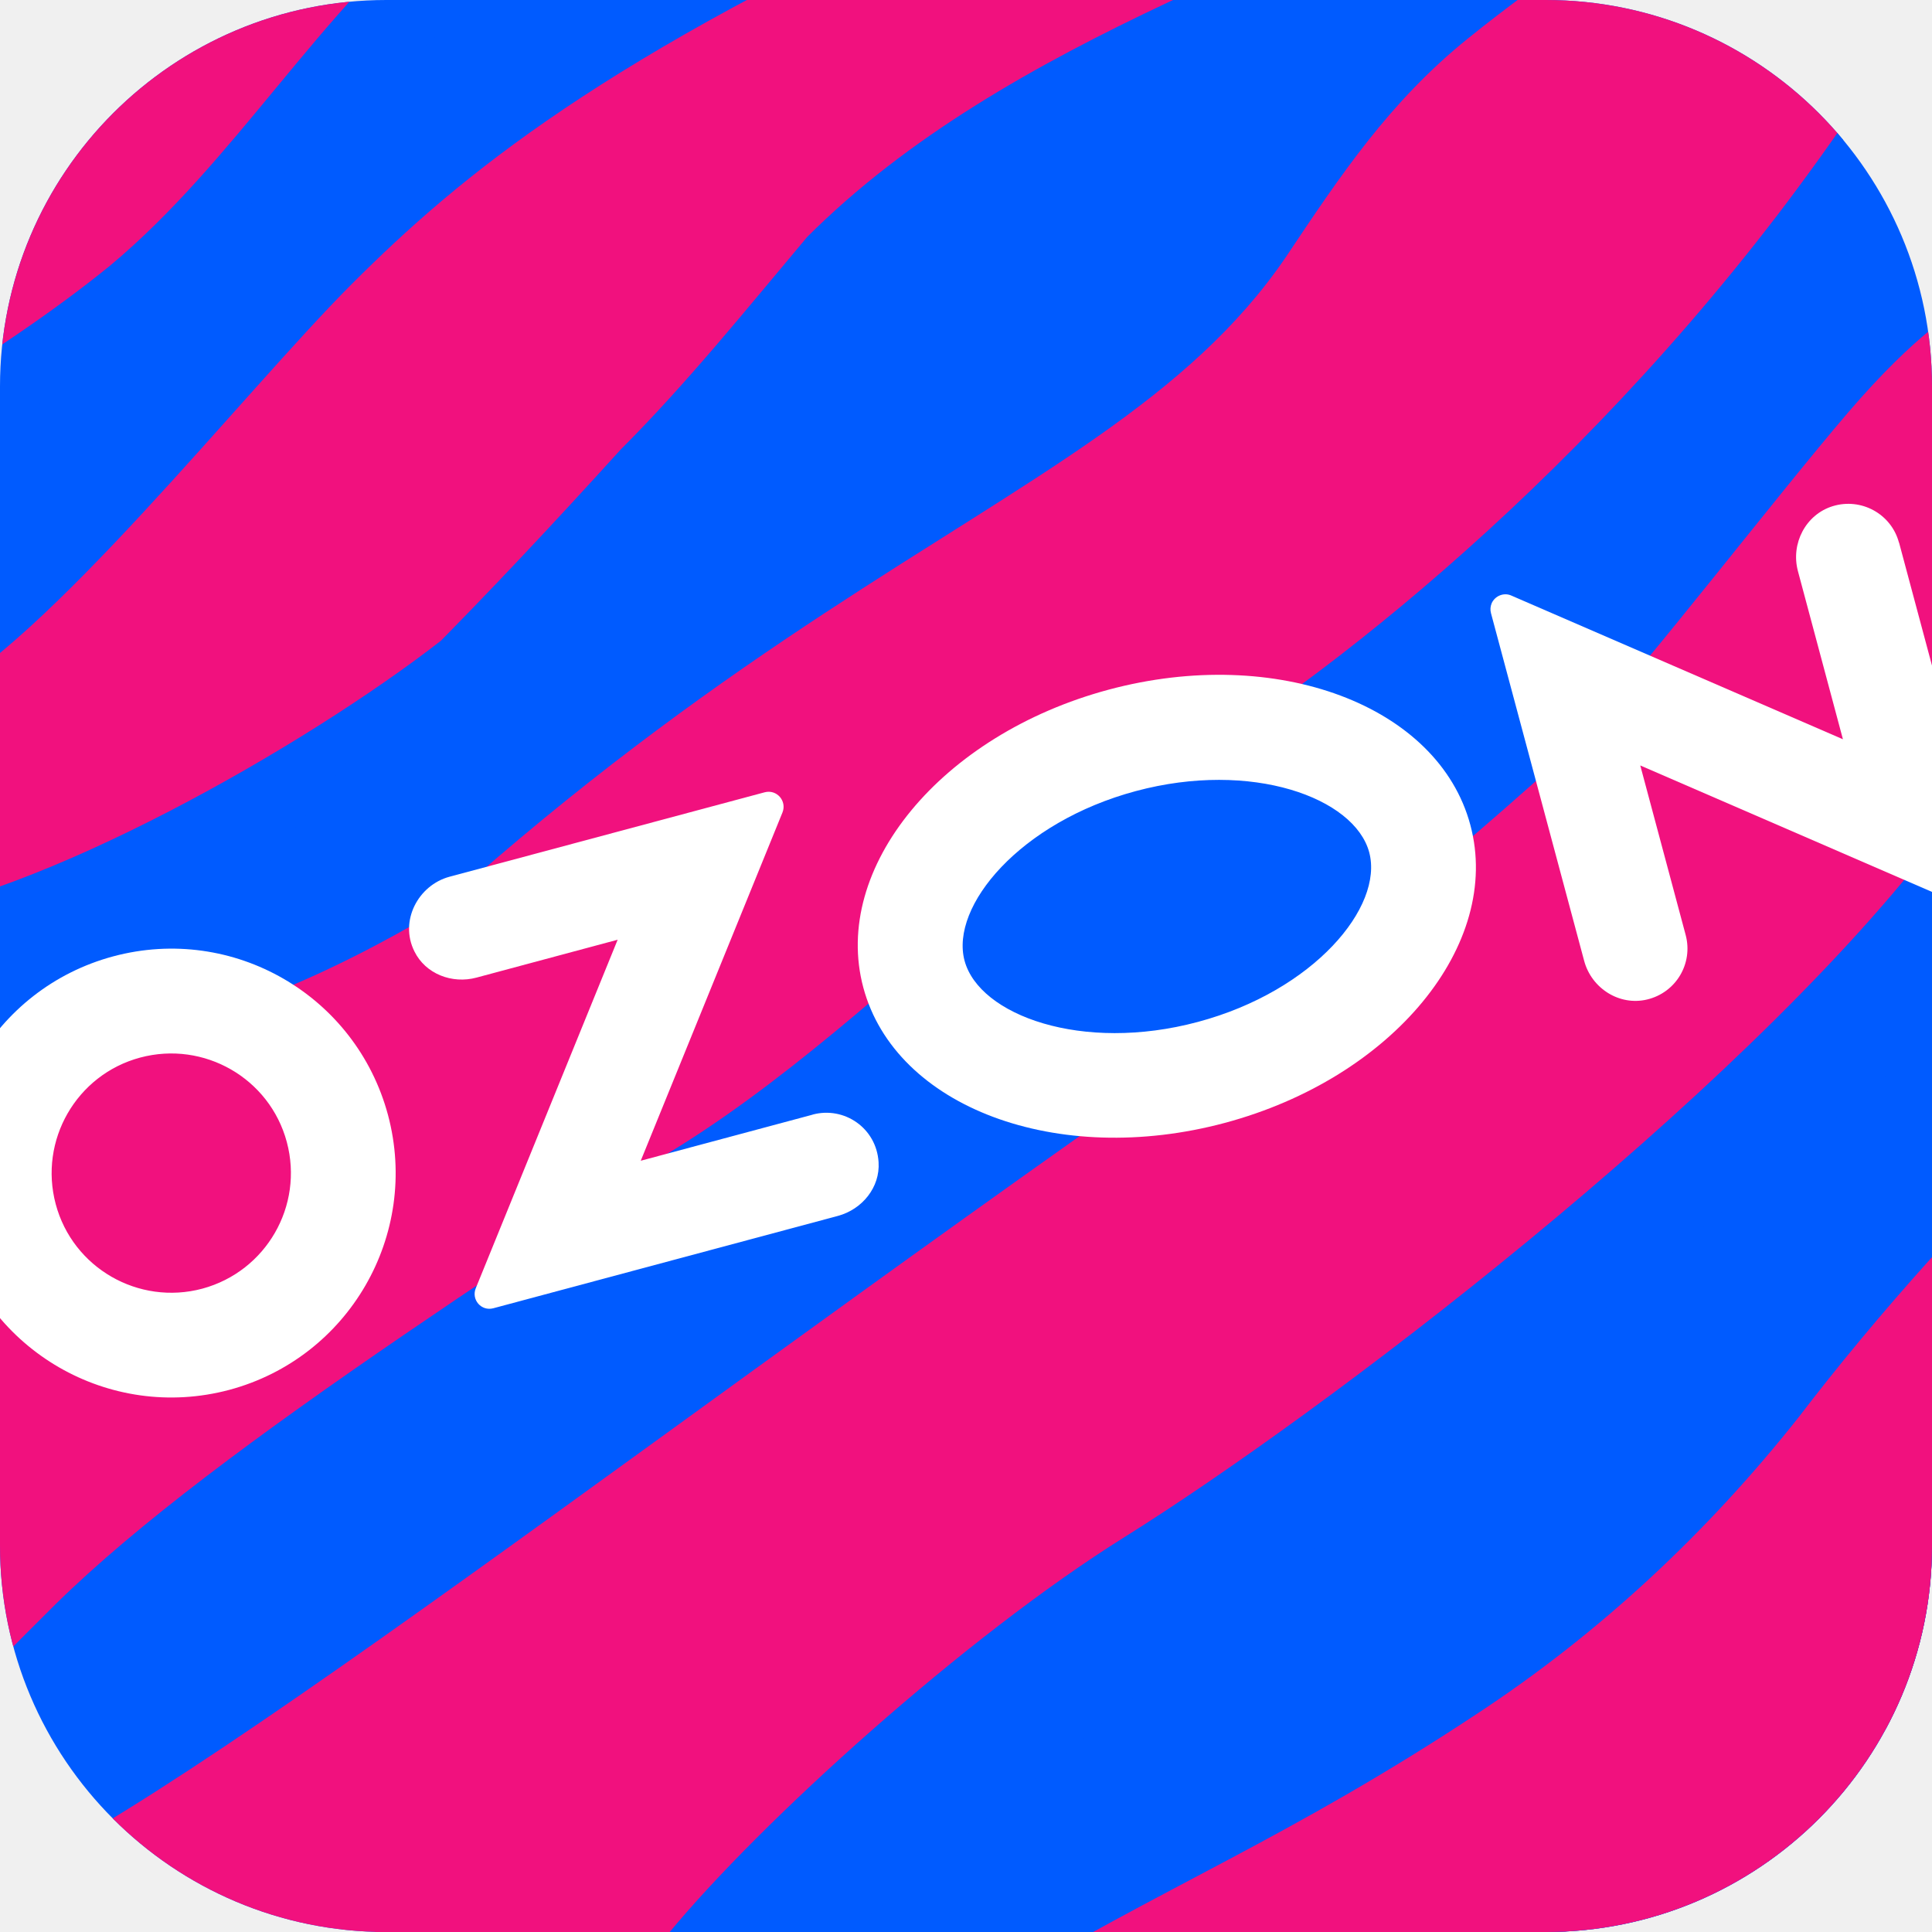
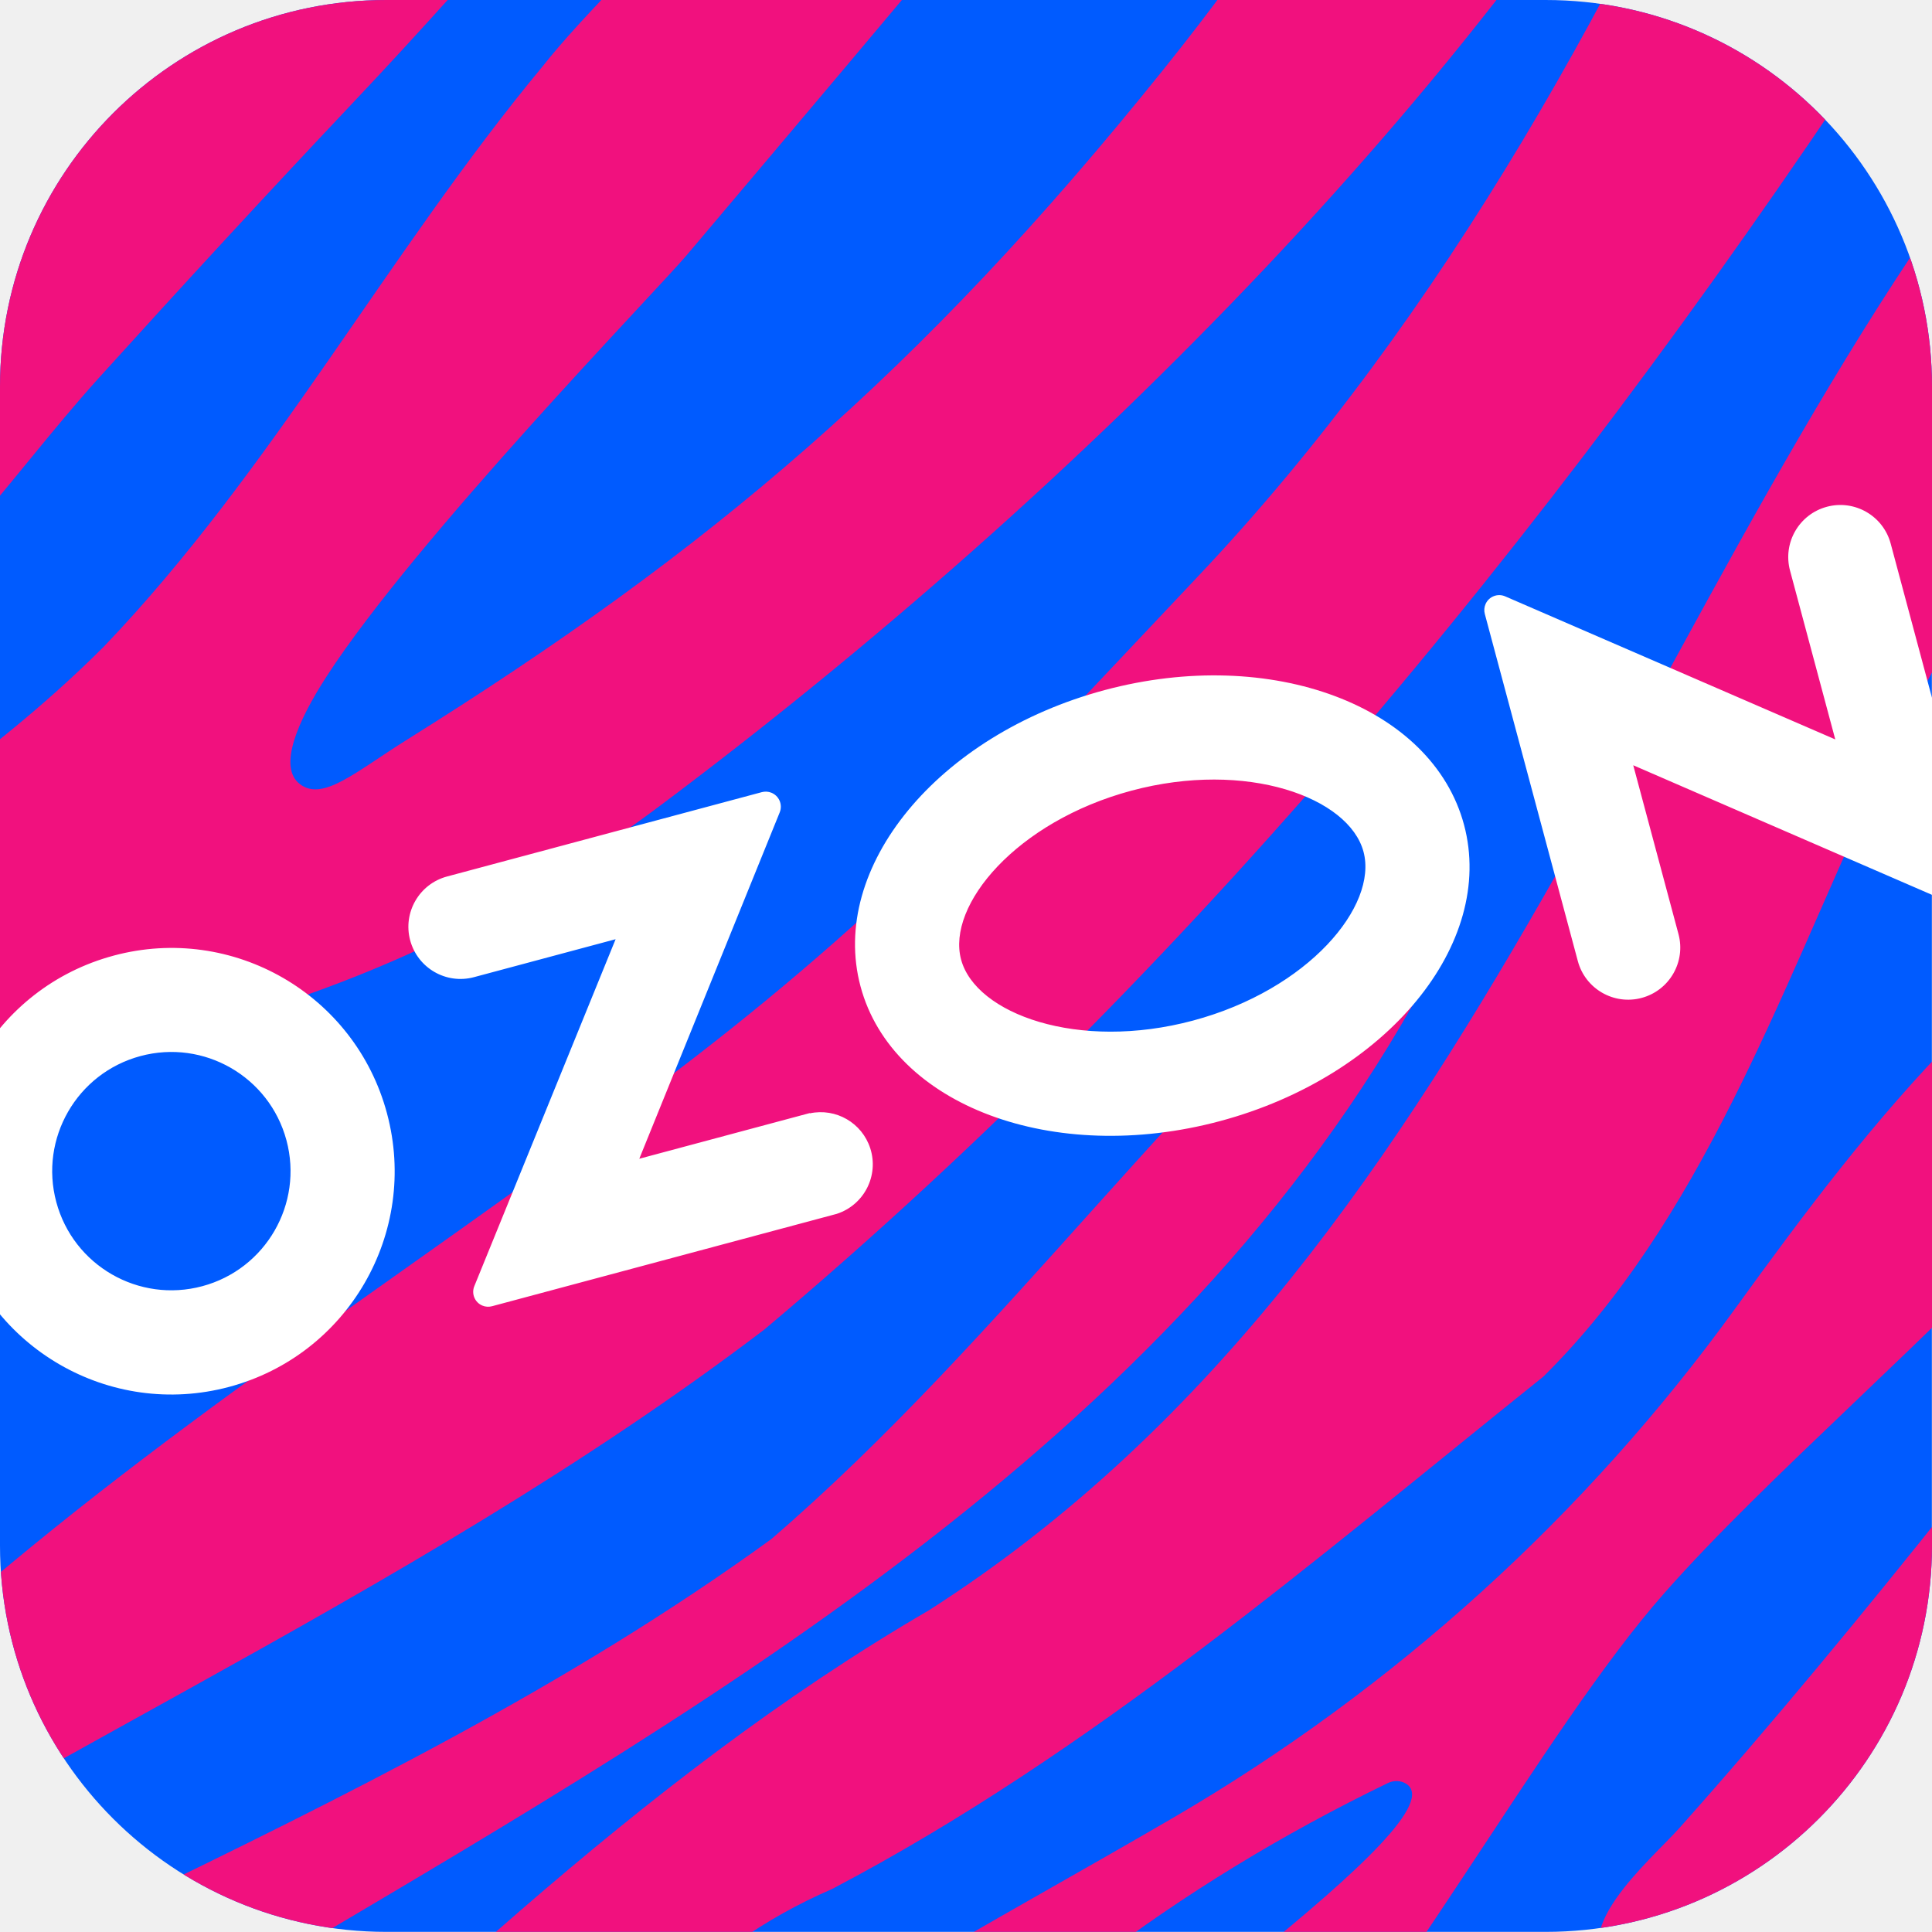
- <svg xmlns="http://www.w3.org/2000/svg" id="_Слой_2" data-name="Слой 2" viewBox="0 0 200 200">
+ <svg xmlns="http://www.w3.org/2000/svg" id="_Слой_2" data-name="Слой 2" viewBox="0 0 1417.4 1417.3">
  <defs>
    <style>
      .cls-1 {
        fill: #fff;
      }

      .cls-2 {
        fill: #f1117e;
      }

      .cls-3 {
        fill: none;
      }

      .cls-4 {
+         clip-path: url(#clippath-1);
+       }
+ 
+       .cls-5 {
        fill: #005bff;
      }

-       .cls-5 {
+       .cls-6 {
        clip-path: url(#clippath);
      }
    </style>
    <clipPath id="clippath">
-       <rect class="cls-3" width="200" height="200" rx="40" ry="40" />
+       <path class="cls-3" d="M1133.9,1417.3H283.5C126.9,1417.3,0,1290.4,0,1133.9V283.5C0,126.9,126.9,0,283.5,0h850.4c156.6,0,283.5,126.9,283.5,283.5v850.4c-.1,156.5-127,283.4-283.5,283.4Z" />
+     </clipPath>
+     <clipPath id="clippath-1">
+       <path class="cls-3" d="M1133.9,0H283.5C126.9,0,0,126.9,0,283.5v850.4C0,1290.4,126.9,1417.3,283.5,1417.3h850.4c156.5,0,283.4-126.9,283.5-283.4V283.5C1417.4,126.9,1290.5,0,1133.9,0Z" />
    </clipPath>
  </defs>
-   <g id="_Слой_1-2" data-name="Слой 1">
-     <g class="cls-5">
-       <rect class="cls-4" width="200" height="200" rx="40" ry="40" />
-       <path class="cls-2" d="M200.53,203.83c0-2.14-1.02-3.44-3.16-3.9-.56-.09-3.25.56-5.02,1.76-15.89,10.68-36.97,35.3-65.49,63.63-16.35,16.26-35.12,33.81-56.48,50.63-12.43,9.73-25.74,18.21-39.85,25.27-5.41,2.72-10.65,5.34-15.74,7.87h39.11c7.7-5.29,15.81-11.21,24.47-18,29.17-22.85,54.72-45.8,74.97-65.77,29.54-29.26,47.38-52.49,47.19-61.5h0Z" />
-       <path class="cls-2" d="M309.87,145.5c12.91-17.56,27.03-31.68,42.55-38.92,1.86-.47,3.53.83,3.53,2.69-5.95,26.38-29.17,48.03-46.08,65.96-12.63,13.38-22.3,25.08-18.11,31.58,4.21,6.31,14.5-3.82,18.11-7.43,24.9-21.46,66.33-79.24,95.22-104.14,4.4-3.77,10.78-10.69,14.86-14.77,17.18-19.69,28.33-36.69,50.35-56.29,63.35-56.48,98.1-55.93,167.31-110.17,29.17-22.85,54.72-45.8,74.97-65.77,29.54-29.26,47.38-52.49,47.19-61.5,0-2.14-1.02-3.44-3.16-3.9-.56-.09-3.25.56-5.02,1.76-15.89,10.68-36.97,35.3-65.49,63.63-16.35,16.26-35.12,33.81-56.48,50.63-12.43,9.73-25.74,18.21-39.85,25.27C496.87-29.15,452.65-11.4,413.08,20.74c-2.36,1.92-5.03,3.31-7.71,4.74-32.7,15.14-69.4,49.33-95.5,77.29-14.59,15.7-25.83,29.35-31.21,36.78-15.33,21.37-44.22,76.17-87.7,125.78-30.83,35.24-63.46,61.28-101.67,83.77h65.22c21.81-11.99,42.02-24.14,55.31-34.91,3.44-2.79,6.41-5.57,8.92-8.17,7.62-8.08,17-22.66,26.1-40.69,18.12-35.76,39.02-84.63,65.03-119.83h0Z" />
-       <path class="cls-2" d="M46.41-9.73c18.12-14.68,122.91-60.38,163.41-93.17,3.44-2.79,6.41-5.57,8.92-8.17,7.62-8.08,17-22.66,26.1-40.69,18.12-35.76,39.02-84.63,65.03-119.83,12.91-17.56,27.03-31.68,42.55-38.92,1.86-.47,3.53.83,3.53,2.69-5.95,26.38-29.17,48.03-46.08,65.96-12.63,13.38-22.3,25.08-18.11,31.58,4.21,6.31,14.5-3.82,18.11-7.43,24.9-21.46,66.33-79.24,95.22-104.14,4.4-3.77,10.78-10.69,14.86-14.77,17.18-19.69,28.33-36.69,50.35-56.29,63.35-56.48,98.1-55.93,167.31-110.17,29.17-22.85,54.72-45.8,74.97-65.77,29.54-29.26,47.38-52.49,47.19-61.5,0-2.14-1.02-3.44-3.16-3.9-.56-.09-3.25.56-5.02,1.76-15.89,10.68-36.97,35.3-65.49,63.63-16.35,16.26-35.12,33.81-56.48,50.63-12.43,9.73-25.74,18.21-39.85,25.27-92.9,46.72-137.12,64.47-176.69,96.61-2.36,1.92-5.03,3.31-7.71,4.74-32.7,15.14-69.4,49.33-95.5,77.29-14.59,15.7-25.83,29.35-31.21,36.78-15.33,21.36-44.22,76.17-87.7,125.78-39.81,45.5-82.6,75.67-136.56,102.65C12.96-31.1-3.48-11.31-46.96,24.08c-6.9,5.58-12.91,10.87-20.53,17.56,0,0-.09,0-.09.09-12.63,11.11-24.85,22.66-37.03,34.25v24.07C-53.47,63.83-12.35,46.79,11.38,27.51,24.39,16.67,33.06,1.08,46.4-9.74h0Z" />
-       <path class="cls-2" d="M392.09-166.07c1.4-7.43,14.31-21.46,20.81-33.63,16.53-28.19,36.22-59.25,66.51-74.32,15.89-7.9,31.96-10.96,52.86-21.46,36.28-18.14,64.16-45.18,91.23-75.06,6.88-6.88,13.07-14.59,19.32-22.02,20.72-20.72,52.83-29.75,78.41-43.01,17.37-12.08,40.28-28.55,42.36-18.3,0,2.42-2.42,5.29-6.31,8.64-10.22,8.45-30.56,19.6-46.08,32.14-8.08,6.52-13.14,14.09-18.86,22.66-19.98,29.26-64.38,31.86-129.03,111.38-17.24,21.04-39.24,37.05-62.15,51.37-27.31,16.91-49.61,25.92-72.09,44.59-6.13,5.11-19.51,19.14-20.07,19.79-4.73,4.73-18.44,7.91-16.91-2.79h0ZM94.72,162.96c21.61-20.65,47.82-35.81,72.56-52.3,30.71-24.52,59.92-52.63,81.93-85.37,7.43-10.4,17.07-19.1,26.94-27.12,11.18-9.17,22.81-17.83,33.72-27.31,13.56-11.52,18.15-6.66,99.22-90.11,9.47-9.75,16.44-16.72,25.64-23.5,4.65-3.16,9.57-6.5,14.49-9.01,41.43-21.55,90.07-25.75,132.94-44.13,28.32-13.03,49.67-37.05,71.81-58.25,21.61-20.65,47.82-35.81,72.56-52.3,30.71-24.52,59.92-52.63,81.93-85.37,7.43-10.4,17.07-19.1,26.94-27.12,11.18-9.17,22.81-17.83,33.72-27.31,13.56-11.52,18.15-6.66,99.22-90.11,9.47-9.75,16.44-16.72,25.64-23.5,4.65-3.16,9.57-6.5,14.49-9.01,41.43-21.55,90.07-25.75,132.94-44.13,28.32-13.03,49.67-37.05,71.81-58.25,21.61-20.65,47.82-35.81,72.56-52.3,30.71-24.52,59.92-52.63,81.93-85.37,7.43-10.4,17.07-19.1,26.94-27.12,2.82-2.32,5.67-4.59,8.53-6.87h-43.62c-7,7.76-14.14,16.22-21.4,25.72-27.44,33.97-60.82,67.12-96.33,92.52-63.54,44.31-116.77,86.95-131.17,87.51-1.86,0-3.23-1.48-3.72-3.25-2.42-8.73,9.49-19.89,17.37-27.78,33.63-33.07,135.26-83.24,171.21-133.86,9.3-13.28,19.92-26.95,29.51-40.86h-36.99c-6.03,4.03-12.12,8.29-17.6,12.72-8.08,6.52-13.14,14.09-18.86,22.66-19.98,29.26-64.38,31.86-129.03,111.38-17.24,21.04-39.24,37.05-62.15,51.37-27.31,16.91-49.61,25.92-72.09,44.59-6.13,5.11-19.51,19.14-20.07,19.79-4.73,4.73-18.44,7.91-16.91-2.79,1.4-7.43,14.31-21.46,20.81-33.63,16.53-28.19,36.22-59.25,66.51-74.32,15.89-7.9,31.96-10.96,52.86-21.46,36.28-18.14,64.16-45.18,91.23-75.06,6.88-6.88,13.07-14.59,19.32-22.02,15.33-15.33,36.91-24.27,57.45-33.25h-58.47c-3.45,1.86-6.92,3.81-10.4,5.84-1.21.74-18.58,11.98-24.99,17-12.66,9.77-22.31,22.71-34,33.53-32.79,32.79-89.46,46.72-123.19,79.7-42.26,42.26-66.01,85.19-93.83,137.95-13.76,25.21-27.79,47.94-45.52,70.6-25.73,32.51-56.67,54.34-90.21,98.19-27.44,33.97-60.82,67.13-96.33,92.52-63.54,44.31-116.77,86.95-131.17,87.51-1.86,0-3.22-1.48-3.72-3.25-2.42-8.73,9.49-19.89,17.37-27.78,33.63-33.07,135.26-83.24,171.21-133.86,13.59-19.41,30.01-39.64,41.9-60.29,23.69-40.5,37.53-57.87,64.38-79.8,9.47-7.9,18.1-16.23,26.57-25.27,6.6-7.06,13-12.26,18.58-18.58,79.89-91.22,62.15-113.24,82.31-130.98,71.35-61.41,129.69-82.31,159.88-106.83,12.61-10.5,21.13-25.46,33.78-36.22h-53.27c-11.07,9.34-23.21,20.05-38.85,32.78-6.9,5.58-12.91,10.87-20.53,17.56,0,0-.09,0-.09.09-27.78,24.45-53.57,51.01-81.38,75.43-8.18,6.97-24.8,24.89-38.18,60.84-12.26,24.06-32.79,37.99-62.24,65.03-2.69,2.42-5.39,5.48-8.27,8.17-4.83,4.55-9.85,9.29-14.03,14.12-25.27,28.61-41.34,59.92-64.94,81.01-5.67,5.85-13.11,9.22-19.79,12.63-31.03,15.14-79.43,25.27-130.71,55.27-1.21.74-18.58,11.98-24.99,17-12.66,9.77-22.31,22.71-34,33.53-32.79,32.79-89.46,46.72-123.18,79.7-42.26,42.26-66.01,85.19-93.83,137.95-13.76,25.21-27.79,47.95-45.52,70.6-25.73,32.51-56.67,54.34-90.21,98.19-27.44,33.97-60.82,67.13-96.33,92.52C59.79,153.86,6.55,196.5-7.85,197.05c-1.86,0-3.23-1.48-3.72-3.25-2.42-8.73,9.49-19.89,17.37-27.78,33.63-33.07,135.26-83.24,171.21-133.86,13.59-19.41,30.01-39.64,41.9-60.29,23.69-40.5,37.53-57.87,64.38-79.8,9.47-7.9,18.1-16.23,26.57-25.27,6.6-7.06,13-12.26,18.58-18.58,79.89-91.22,62.15-113.24,82.31-130.98,71.35-61.41,129.69-82.31,159.88-106.83,13.01-10.84,21.68-26.44,35.02-37.25,18.11-14.68,122.91-60.38,163.41-93.17,3.44-2.79,6.41-5.57,8.92-8.18,7.62-8.08,17-22.66,26.1-40.69,18.11-35.76,39.02-84.63,65.03-119.83,12.91-17.56,27.03-31.68,42.55-38.92,1.86-.46,3.53.83,3.53,2.69-5.95,26.38-29.17,48.03-46.08,65.96-12.63,13.38-22.3,25.08-18.11,31.58,4.21,6.31,14.5-3.82,18.11-7.43,24.89-21.46,66.33-79.24,95.22-104.14,4.4-3.77,10.78-10.69,14.86-14.77,17.18-19.69,28.33-36.69,50.35-56.29,15.52-13.83,29.32-24.24,42.33-32.88h-55.95c-16.22,9.29-30.18,18.53-43.61,29.44-2.36,1.92-5.03,3.31-7.71,4.74-32.7,15.14-69.4,49.33-95.5,77.29-14.59,15.7-25.83,29.35-31.21,36.78-15.33,21.36-44.22,76.17-87.7,125.78-39.81,45.5-82.6,75.67-136.56,102.65-41.43,18.02-57.87,37.81-101.35,73.2-6.9,5.58-12.91,10.87-20.53,17.56,0,0-.09,0-.09.09-27.78,24.45-53.57,51.01-81.38,75.43-8.18,6.97-24.8,24.89-38.18,60.84-12.26,24.06-32.79,37.99-62.24,65.03-2.69,2.42-5.39,5.48-8.27,8.18-4.83,4.55-9.85,9.29-14.03,14.12-25.27,28.61-41.34,59.92-64.94,81.01-5.67,5.85-13.11,9.22-19.79,12.63-31.03,15.14-79.43,25.27-130.71,55.27-1.21.74-18.58,11.98-24.99,17-12.66,9.77-22.31,22.71-34,33.53-31.09,31.09-83.65,45.23-117.76,74.72v38.2c7.43-6.96,15.61-12.98,24.77-17.53,15.89-7.9,31.96-10.96,52.86-21.46C9.3,103.47,37.16,76.42,64.24,46.55c6.88-6.88,13.07-14.59,19.32-22.02C104.28,3.81,136.4-5.22,161.97-18.48c17.37-12.08,40.28-28.55,42.36-18.3,0,2.42-2.42,5.29-6.31,8.64-10.22,8.45-30.56,19.6-46.08,32.14-8.08,6.52-13.14,14.09-18.86,22.66-19.98,29.26-64.38,31.86-129.03,111.38-17.24,21.04-39.24,37.05-62.15,51.37-17.03,10.54-32.11,18.02-46.51,26.68v46.53c40.2-19.24,86.5-23.86,127.51-41.43,28.32-13.03,49.67-37.05,71.81-58.25h0Z" />
-       <path class="cls-2" d="M-88.94,24.18C-25.59-32.3,9.16-31.75,78.37-85.99c29.17-22.85,54.72-45.8,74.97-65.77,29.54-29.26,47.38-52.49,47.19-61.5,0-2.14-1.02-3.44-3.16-3.9-.56-.09-3.25.56-5.02,1.76-15.89,10.68-36.97,35.3-65.49,63.63-16.35,16.26-35.12,33.81-56.48,50.63-12.43,9.73-25.74,18.21-39.85,25.27C-32.19-44.32-72.71-25.99-104.61-7.52v46.98c4.66-4.98,9.77-10.04,15.66-15.28h0Z" />
-       <path class="cls-2" d="M66.48,265.33c61.12-49.42,79.99-53.79,126.16-84.63,13.56-9.11,26.01-20.34,36.79-33.16,25.99-31.18,52.1-55.44,80.45-83.79,31.91-31.9,69.49-57.71,103.4-87.6,27.59-21.83,66.51-24.99,133.03-65.4,13.1-7.9,25.46-17,36.97-27.03,15.98-13.93,30.38-25.73,42.45-35.49,61.12-49.42,79.99-53.79,126.16-84.63,13.56-9.1,26.01-20.34,36.79-33.16,25.99-31.18,52.1-55.44,80.45-83.79,31.91-31.9,69.49-57.71,103.4-87.6,27.59-21.83,66.51-24.99,133.03-65.4,13.1-7.9,25.46-17,36.97-27.03,15.98-13.93,30.38-25.73,42.45-35.49,61.12-49.42,79.99-53.79,126.16-84.63,13.56-9.1,26.01-20.34,36.79-33.16,25.99-31.18,52.1-55.44,80.45-83.79,26.41-26.4,56.69-48.63,85.57-72.45h-55.91c-12.62,9.3-23.62,18.25-29.67,25.07-2.08,2.25-3.44,4.65-5.57,7.99-22.95,35.95-55.28,33.44-118.07,113.33-9.47,11.98-20.62,22.39-33.35,30.75-38.65,25.55-52.86,20.62-125.78,89.55-2.6,2.42-5.29,5.02-7.99,7.34-2.04,1.76-4.09,3.62-6.22,5.29-36.51,28.33-122.91,88.44-136.74,84.16-.74-.28-1.21-1.02-.93-1.86,9.75-34.74,89.46-65.3,98.38-78.31.65-.93.93-3.72-2.79-3.72-85.56-1.67-92.9,66.23-117.8,89.08-.56.37-81.38,49.79-102.38,73.48-2.08,2.25-3.44,4.65-5.57,7.99-22.95,35.95-55.28,33.44-118.07,113.33-9.47,11.98-20.62,22.39-33.35,30.75-38.65,25.55-52.86,20.62-125.78,89.55-2.6,2.42-5.29,5.02-7.99,7.34-2.04,1.76-4.09,3.62-6.22,5.29-36.51,28.33-122.91,88.44-136.74,84.16-.74-.28-1.21-1.02-.93-1.86,9.75-34.74,89.46-65.3,98.38-78.31.65-.93.93-3.72-2.79-3.72-85.56-1.67-92.9,66.23-117.8,89.08-.56.37-81.38,49.79-102.38,73.48-2.08,2.25-3.44,4.65-5.57,7.99-22.95,35.95-55.28,33.44-118.07,113.33-9.47,11.98-20.62,22.39-33.35,30.75-38.65,25.55-52.86,20.62-125.78,89.55-2.6,2.42-5.29,5.02-7.99,7.34-2.04,1.76-4.09,3.62-6.22,5.29-28.21,21.89-86.18,62.73-117.48,78.22v.26h52.83c11.8-5.76,24.69-12.66,38.82-21.25,13.1-7.9,25.46-17,36.97-27.03,15.98-13.93,30.38-25.73,42.45-35.49h-.01Z" />
-       <polygon class="cls-4" points="68 216.5 205.5 103 205.5 216.5 68 216.5" />
-       <path class="cls-2" d="M192.63,189.7c-46.17,30.84-65.03,35.21-126.16,84.63l-39.38-7.35c72.93-68.93,87.14-64,125.78-89.55,12.73-8.36,23.87-18.77,33.35-30.75,7.77-10.18,18.77-22.68,28.77-31.68,8-7.2,12.95,24.69,14.42,41.54-10.77,12.82-23.22,24.06-36.79,33.16Z" />
-       <path class="cls-2" d="M27.21,130.44l5.64-9.23,16.89-29.74s-14.36,9.74-28.72,13.85c-3.87,1.11-10.26,1.03-10.26,1.03-7.18,6.84-21.09,24-21.51,25.64s-4.31,20.51-3.62,20.51c2.91.51,23.59-10.77,26.15-11.79.38-.15,12.17-9.06,15.42-10.26Z" />
-       <path class="cls-2" d="M116.36,159.15c20.51-12.82,63.14-45.15,83.64-71.65l-6.5-9.5-109.45,85.26-68.05,55.24,29.5,9,23.68-27.32c9.57-11.62,30.77-30.77,47.18-41.03Z" />
-       <path class="cls-2" d="M191.28,42.74c-7.38,8.62-20.85,26.15-26.67,32.31h4.1l34.36-33.33v-10.26c-.85,1.2-4.41,2.67-11.79,11.28Z" />
-       <path class="cls-4" d="M116.41,76.08l7.53,2.15c17.06-10.66,46.19-34.26,68.88-68.3l-17.95,41.03-64.1,63.08-22.56,7.69c-8.55,2.56-37.36,6.12-29.74,3.08,13-5.2,25.35-15.61,36.41-25.18v-9.7c2.91-2.56,8.82-7.79,9.23-8.2.41-.41,8.38-3.93,12.31-5.64Z" />
-       <path class="cls-4" d="M-12.82,95.05c16.92-2.05,44.62-17.95,58.46-28.72l-23.08,29.74-17.44,10.77c-7.35,1.03-27.25-10.67-17.95-11.79Z" />
-       <path class="cls-4" d="M36.41,29.41c11.28-11.28,26.15-23.59,63.59-40.51l-33.33-4.62L16.92,29.41l-27.69,26.67c-2.74,7.35-5.85,20.92,3.59,16.41,11.79-5.64,32.31-31.79,43.59-43.08Z" />
-       <path class="cls-1" d="M124,105.79c-11.98,3.21-22.63-.69-24.15-6.34-1.51-5.65,5.76-14.35,17.74-17.56,11.98-3.21,22.63.69,24.15,6.34,1.51,5.65-5.73,14.35-17.74,17.56ZM114.78,71.39c-17.35,4.65-28.73,18.45-25.41,30.84,3.32,12.39,20.07,18.66,37.43,14.01,17.35-4.65,28.73-18.45,25.41-30.84-3.32-12.39-20.07-18.66-37.43-14.01Z" />
-       <path class="cls-1" d="M29.69,118.22c1.77,6.61-2.14,13.39-8.74,15.18-6.61,1.77-13.41-2.14-15.18-8.74-1.77-6.61,2.14-13.41,8.74-15.18,6.61-1.77,13.41,2.14,15.18,8.74ZM11.73,99c-12.39,3.32-19.74,16.04-16.44,28.44,3.32,12.39,16.04,19.74,28.44,16.44,12.39-3.32,19.74-16.04,16.44-28.44-3.33-12.42-16.05-19.76-28.44-16.44Z" />
-       <path class="cls-1" d="M84.12,115.39l-17.79,4.77,14.67-36.05c.48-1.19-.59-2.43-1.85-2.09l-32.62,8.74c-3.23.87-5.21,4.57-3.63,7.73,1.15,2.34,3.91,3.39,6.43,2.71l14.61-3.92-14.69,36.08c-.48,1.19.58,2.4,1.82,2.07l35.67-9.56c2.52-.68,4.38-2.97,4.21-5.56-.22-3.56-3.58-5.8-6.82-4.93Z" />
-       <path class="cls-1" d="M196.59,56.17l9.67,36.1c.09.33.07.69-.08,1.02-.34.8-1.27,1.16-2.07.82l-34.31-14.87,4.7,17.55c.79,2.96-1.01,5.97-4,6.68-2.87.68-5.75-1.16-6.51-4.01l-9.64-35.97c-.1-.36-.07-.71.07-1.05.35-.77,1.28-1.14,2.05-.78l34.31,14.87-4.66-17.41c-.76-2.85.81-5.86,3.6-6.72,2.96-.91,6.07.81,6.86,3.77Z" />
+   <g id="Layer_1" data-name="Layer 1">
+     <g>
+       <g class="cls-6">
+         <rect class="cls-5" width="1417.3" height="1417.3" />
+       </g>
+       <g class="cls-4">
+         <g>
+           <g>
+             <path class="cls-2" d="M1574.1,1214.3c-107.69,96.87-231.84,239.84-387.79,234.21-41.98-28.29,24.41-83.44,45.69-107.31,67.97-76.25,135.04-157.64,201.11-240.6,237.69-298.43,159.88-132.08,141,113.7Z" />
+             <path class="cls-2" d="M1297.7-253.5c-106.09,242.55-236.16,483.5-419.69,677.31-127,134.1-215.42,234.25-372.11,354.77-181.26,139.42-358.6,248.09-530.29,395.93-90.73,83.53-197.7,152.61-313.11,201.68.71,9.41,10.41,145.51,10.71,147.31,1.6-.9,33.7-26.7,40.1-31.4C-15.82,1303.72,295.63,1177.12,560.79,975.38,887.06,700.92,1160.34,361.57,1393.7,5.91c212.39-296.53,351.68-301.53-96-259.41Z" />
+             <path class="cls-2" d="M259.3,75c-63.3,67-125.1,134.1-187,202.5-33.7,37.4-64.1,77.7-97.4,115.7-59.5,67.9-121.1,135-191.4,190.5-71.3,56.2-148,113-220.7,167.4-.2-4.1-8.8-194.7-9-199,30.8-52.2,61.8-111.3,84.7-168,13.5-33.5,25.4-68.7,39-102.2,26-64.5,60.1-123.5,110.3-170.5,28-26.3,60.2-44.9,93.3-62.6C-19.6-4.4,79.6-58.5,179.1-111.2c59.3-31.5,104.2-86.4,157.1-127.9l209.9-9.5C450.8-140.1,358.6-30.1,259.3,75Z" />
+             <path class="cls-2" d="M719.58,1600.46c78.99-80.2,355.75-266.5,311.65-292.04-3.97-2.3-8.88-2.29-13.01-.3-151.99,73.48-293.89,177.88-400.68,310.25-2.76,3.42-6.9,5.4-11.29,5.35-25.01-.26-105.85-1.16-157.71-1.74-13.86-.15-19.41-17.96-8.09-25.96,8.78-6.21,16.05-11.48,20.15-14.53,125.25-96.56,264.76-169.03,399.93-247.81,162.05-94.45,302.56-221.78,412.53-373.73,50.58-69.89,102.15-138.91,162.56-200.07.65-.66,1.37-1.25,2.13-1.77,168.65-114.62,215.3-457.39,447.93-578.52,9.61-5,21.07,1.97,20.98,12.81-.77,88.18-117.3,159.87-124.95,250.36-.08.89-.22,1.78-.46,2.64-90.44,328.84-409.15,551.89-560.39,723.57-89.84,101.98-196.38,304.86-318.83,440.32-1.35,1.49-2.35,3.24-2.98,5.15-6.12,18.66-115.74,12.21-169.75,10.3-12.41-.44-18.43-15.43-9.72-24.28Z" />
+             <path class="cls-2" d="M-396.96,1663.06c303.23-209.24,665.7-318.14,962.71-533.83,172.04-148.02,303.64-341.34,478.12-485.26,48.22-29.05,34.69,15.03,19.03,43.6-175.25,351.49-525.16,553.17-851.21,745.97-235.14,150.36-281.97,275.7-608.66,229.52Z" />
+             <path class="cls-2" d="M1691.83,221.62c263.23-130.7,194.92-268.75,160.83-532.53-137.57,97.71-224.09,208.2-329.16,337.12-310.78,359.66-420.89,886-842.02,1155.18-216.25,125.8-391.03,304.71-575.78,470.51,41.76-14.69,275.98,9.82,287.81-54.6,55.23-93.37,115.5-167.48,217.01-211.48,190.42-99.97,354.72-241.92,521.79-375.91,229.25-226.77,229.43-654.43,559.53-788.28Z" />
+           </g>
+           <path class="cls-2" d="M1266.84-252.58C1099.53,50.49,792.91,360.24,482.84,592.17c-120.74,90.31-260.92,150.88-409.23,178.09-113.15,20.75-162.47,53.75-324.18,189.59-55.91,58.28-86.01,112.38-134.31,205.48-.1-3.2-13.2-290.4-13.2-290.4,128.64-175.25,325.33-251.26,474.31-400.59C199.09,346.05,284.83,185.18,398.14,48.62c56.58-71.91,235.92-234.12,269.69-274.11.4,0,185.6-8.39,185.6-8.39-84.66,107.23-170.89,209.56-349.77,421.25-21.52,25.47-199.29,208.5-264.27,309.2-21.16,32.79-35.49,66.13-19.52,78.57,16.91,13.18,40.73-8.74,79.24-32.8,220.99-138.07,375.48-268.41,554.43-491.32,289.69-360.83,67.64-328.75,413.29-303.61Z" />
+         </g>
+         <path class="cls-1" d="M594.07,816.6l-125.06,33.51,103.05-254.18c2.26-5.67-.5-12.1-6.18-14.37-2.19-.87-4.6-1.02-6.88-.43l-231.05,61.91c-20.39,5.46-32.5,26.43-27.03,46.82,5.46,20.39,26.43,32.5,46.82,27.03l103.9-27.84-103.62,254.44c-2.35,5.58.27,12,5.84,14.34,2.28.96,4.83,1.12,7.21.45l252.81-67.74c20.08-6.52,31.08-28.08,24.56-48.16-6.04-18.62-25.18-29.67-44.32-25.59l-.05-.2ZM1340.28,371.79c-20.4,5.47-32.5,26.43-27.03,46.82l33.19,123.86-242.05-104.9c-5.52-2.48-12-.02-14.48,5.5-1.05,2.33-1.25,4.95-.57,7.41l68.22,254.6c5.46,20.39,26.43,32.49,46.82,27.03,20.39-5.46,32.5-26.43,27.03-46.82l-33.19-123.86,242.08,105c5.62,2.4,12.11-.22,14.5-5.83.97-2.27,1.15-4.79.51-7.18l-68.22-254.6c-5.46-20.39-26.43-32.5-46.82-27.03M875.3,748.73c-84.44,22.62-159.54-4.96-170.21-44.78-10.67-39.82,40.58-101.26,125.02-123.89,84.44-22.62,159.54,4.96,170.21,44.78,10.67,39.82-40.38,101.21-125.01,123.89M810.34,506.3c-122.26,32.76-202.41,130.08-179.01,217.41,23.4,87.33,141.47,131.54,263.73,98.78,122.26-32.76,202.41-130.08,179.01-217.41-23.4-87.33-141.47-131.54-263.73-98.78M148.44,943.6c-46.62,12.55-94.58-15.07-107.13-61.68-12.55-46.62,15.07-94.58,61.69-107.13,46.62-12.55,94.58,15.07,107.13,61.68l.03.1c12.48,46.59-15.13,94.5-61.71,107.03M83.46,701.07c-87.38,23.35-139.29,113.12-115.93,200.5,23.35,87.38,113.12,139.29,200.5,115.93,87.38-23.36,139.29-113.12,115.93-200.51l-.05-.2c-23.39-87.31-113.14-139.13-200.45-115.73" />
+       </g>
+       <path class="cls-3" d="M1133.9,1417.3H283.5C126.9,1417.3,0,1290.4,0,1133.9V283.5C0,126.9,126.9,0,283.5,0h850.4c156.6,0,283.5,126.9,283.5,283.5v850.4c-.1,156.5-127,283.4-283.5,283.4Z" />
    </g>
  </g>
</svg>
